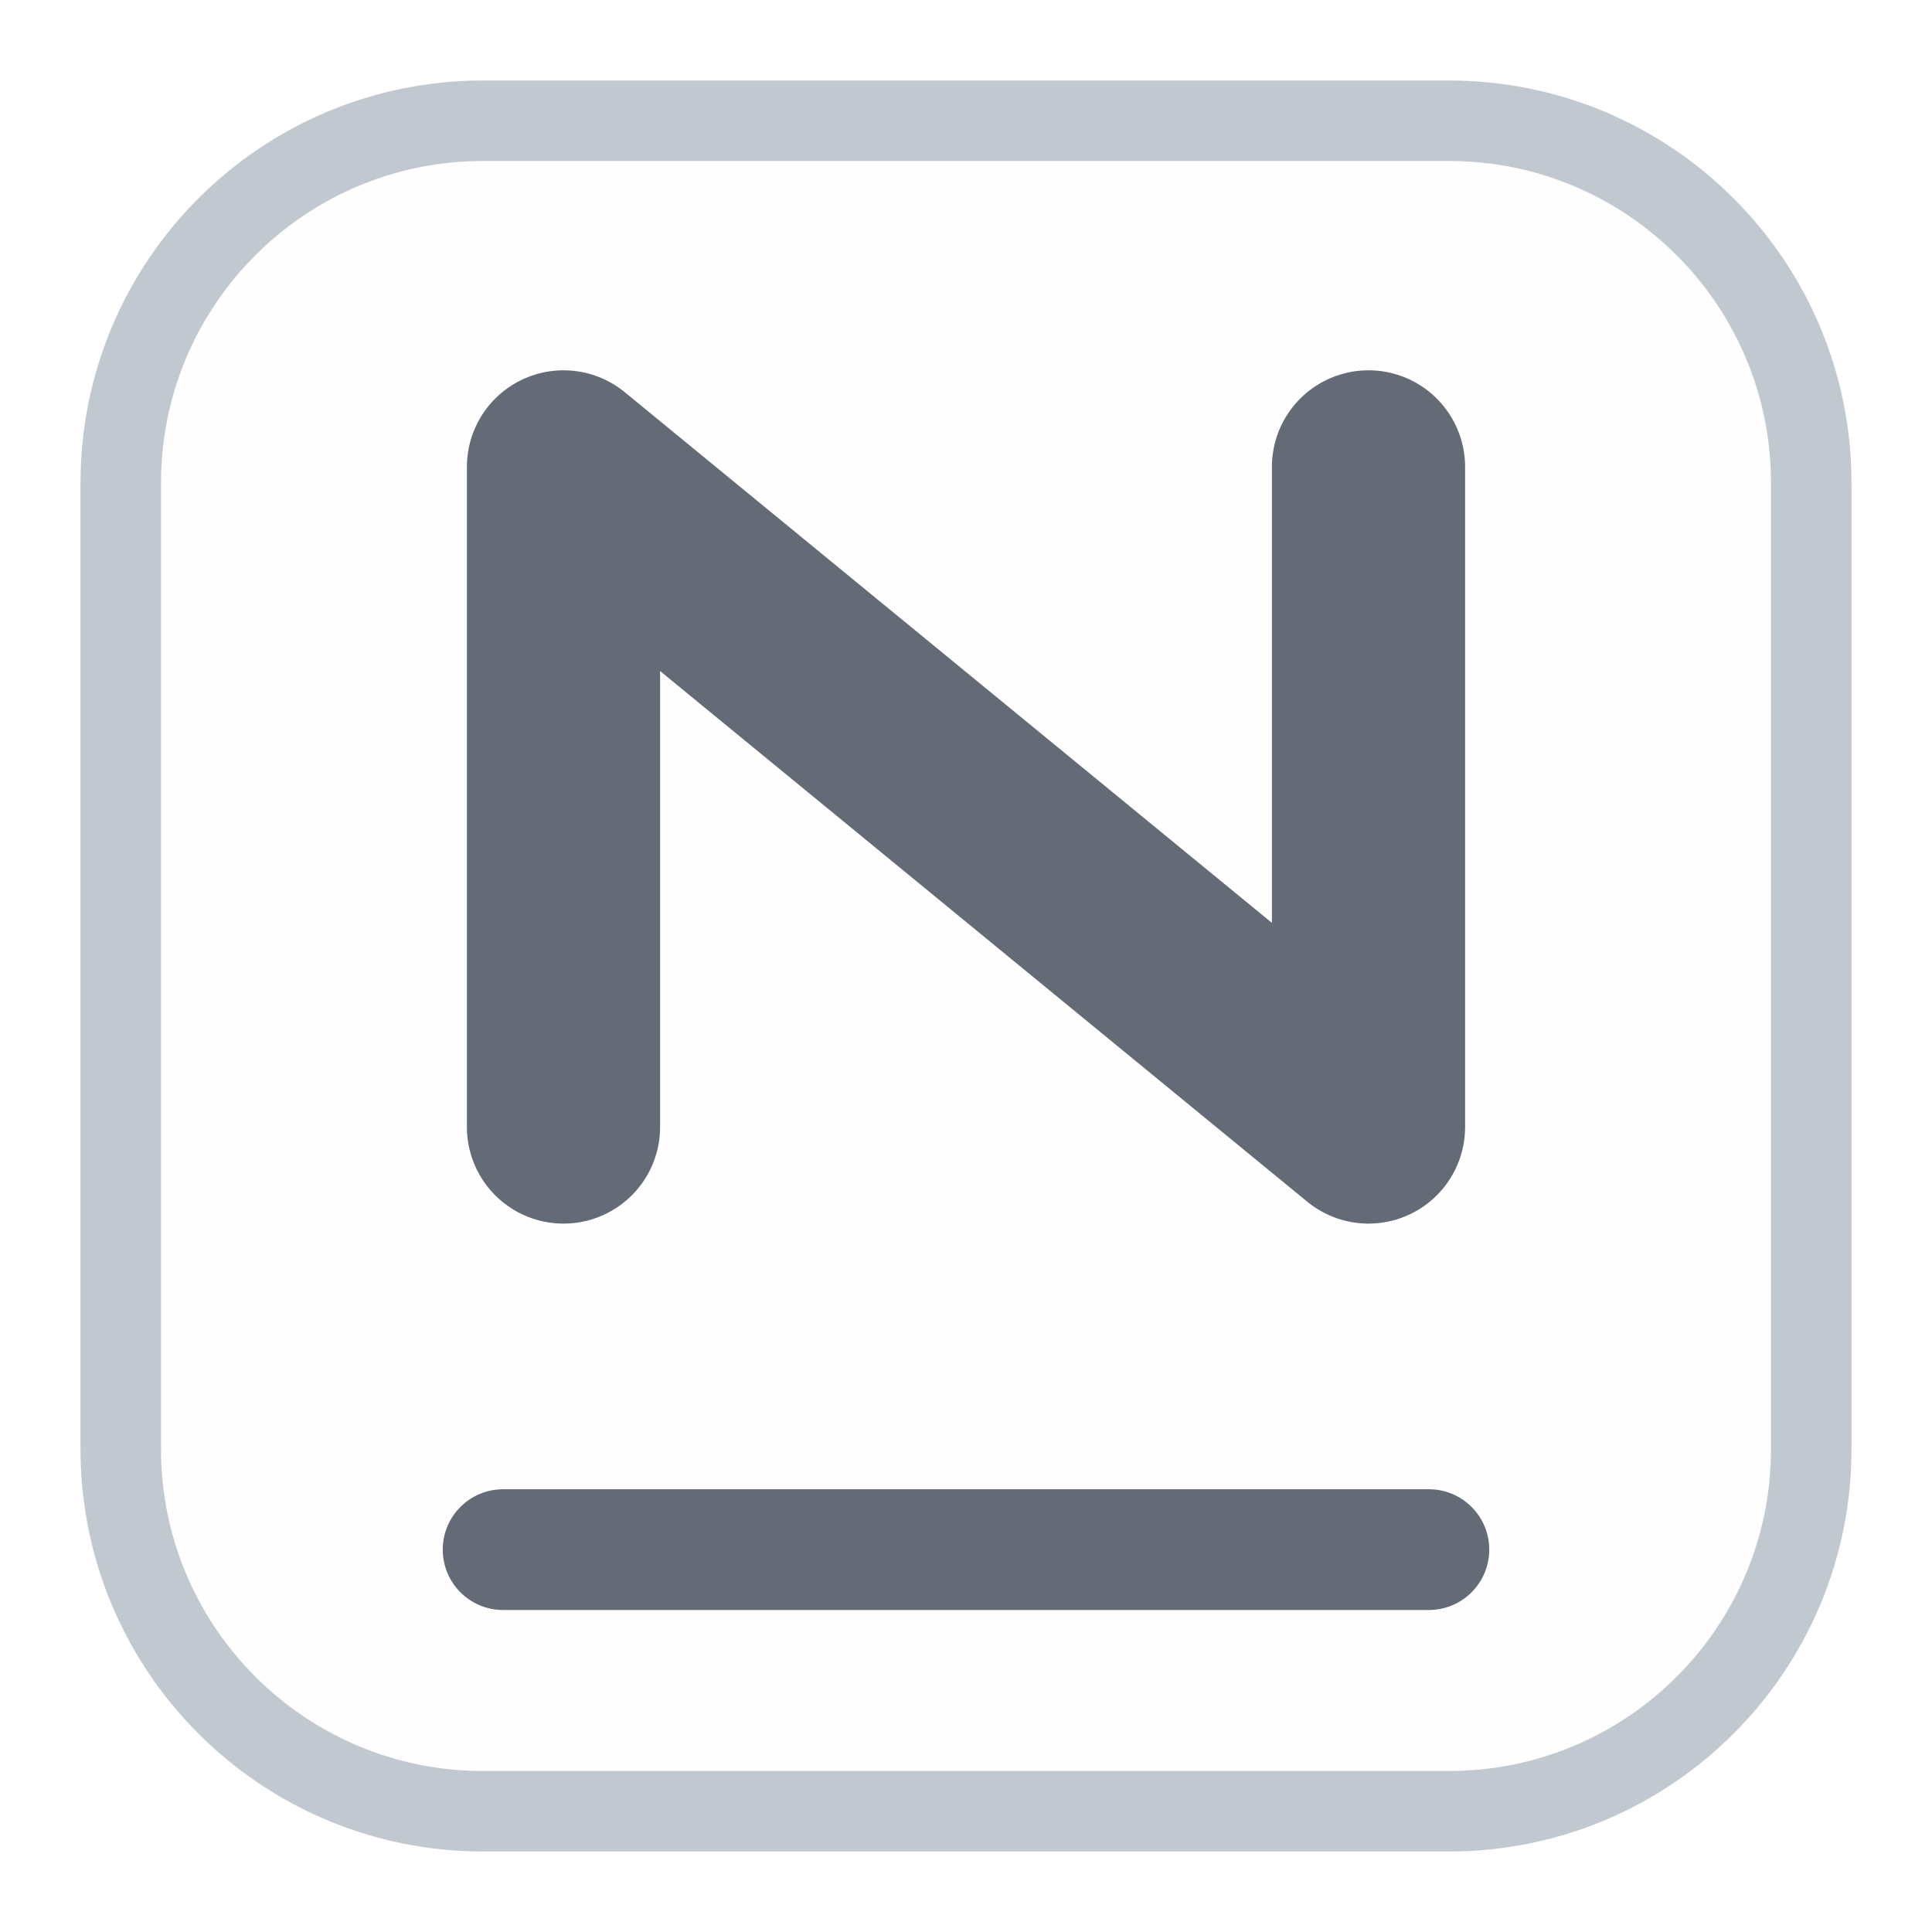
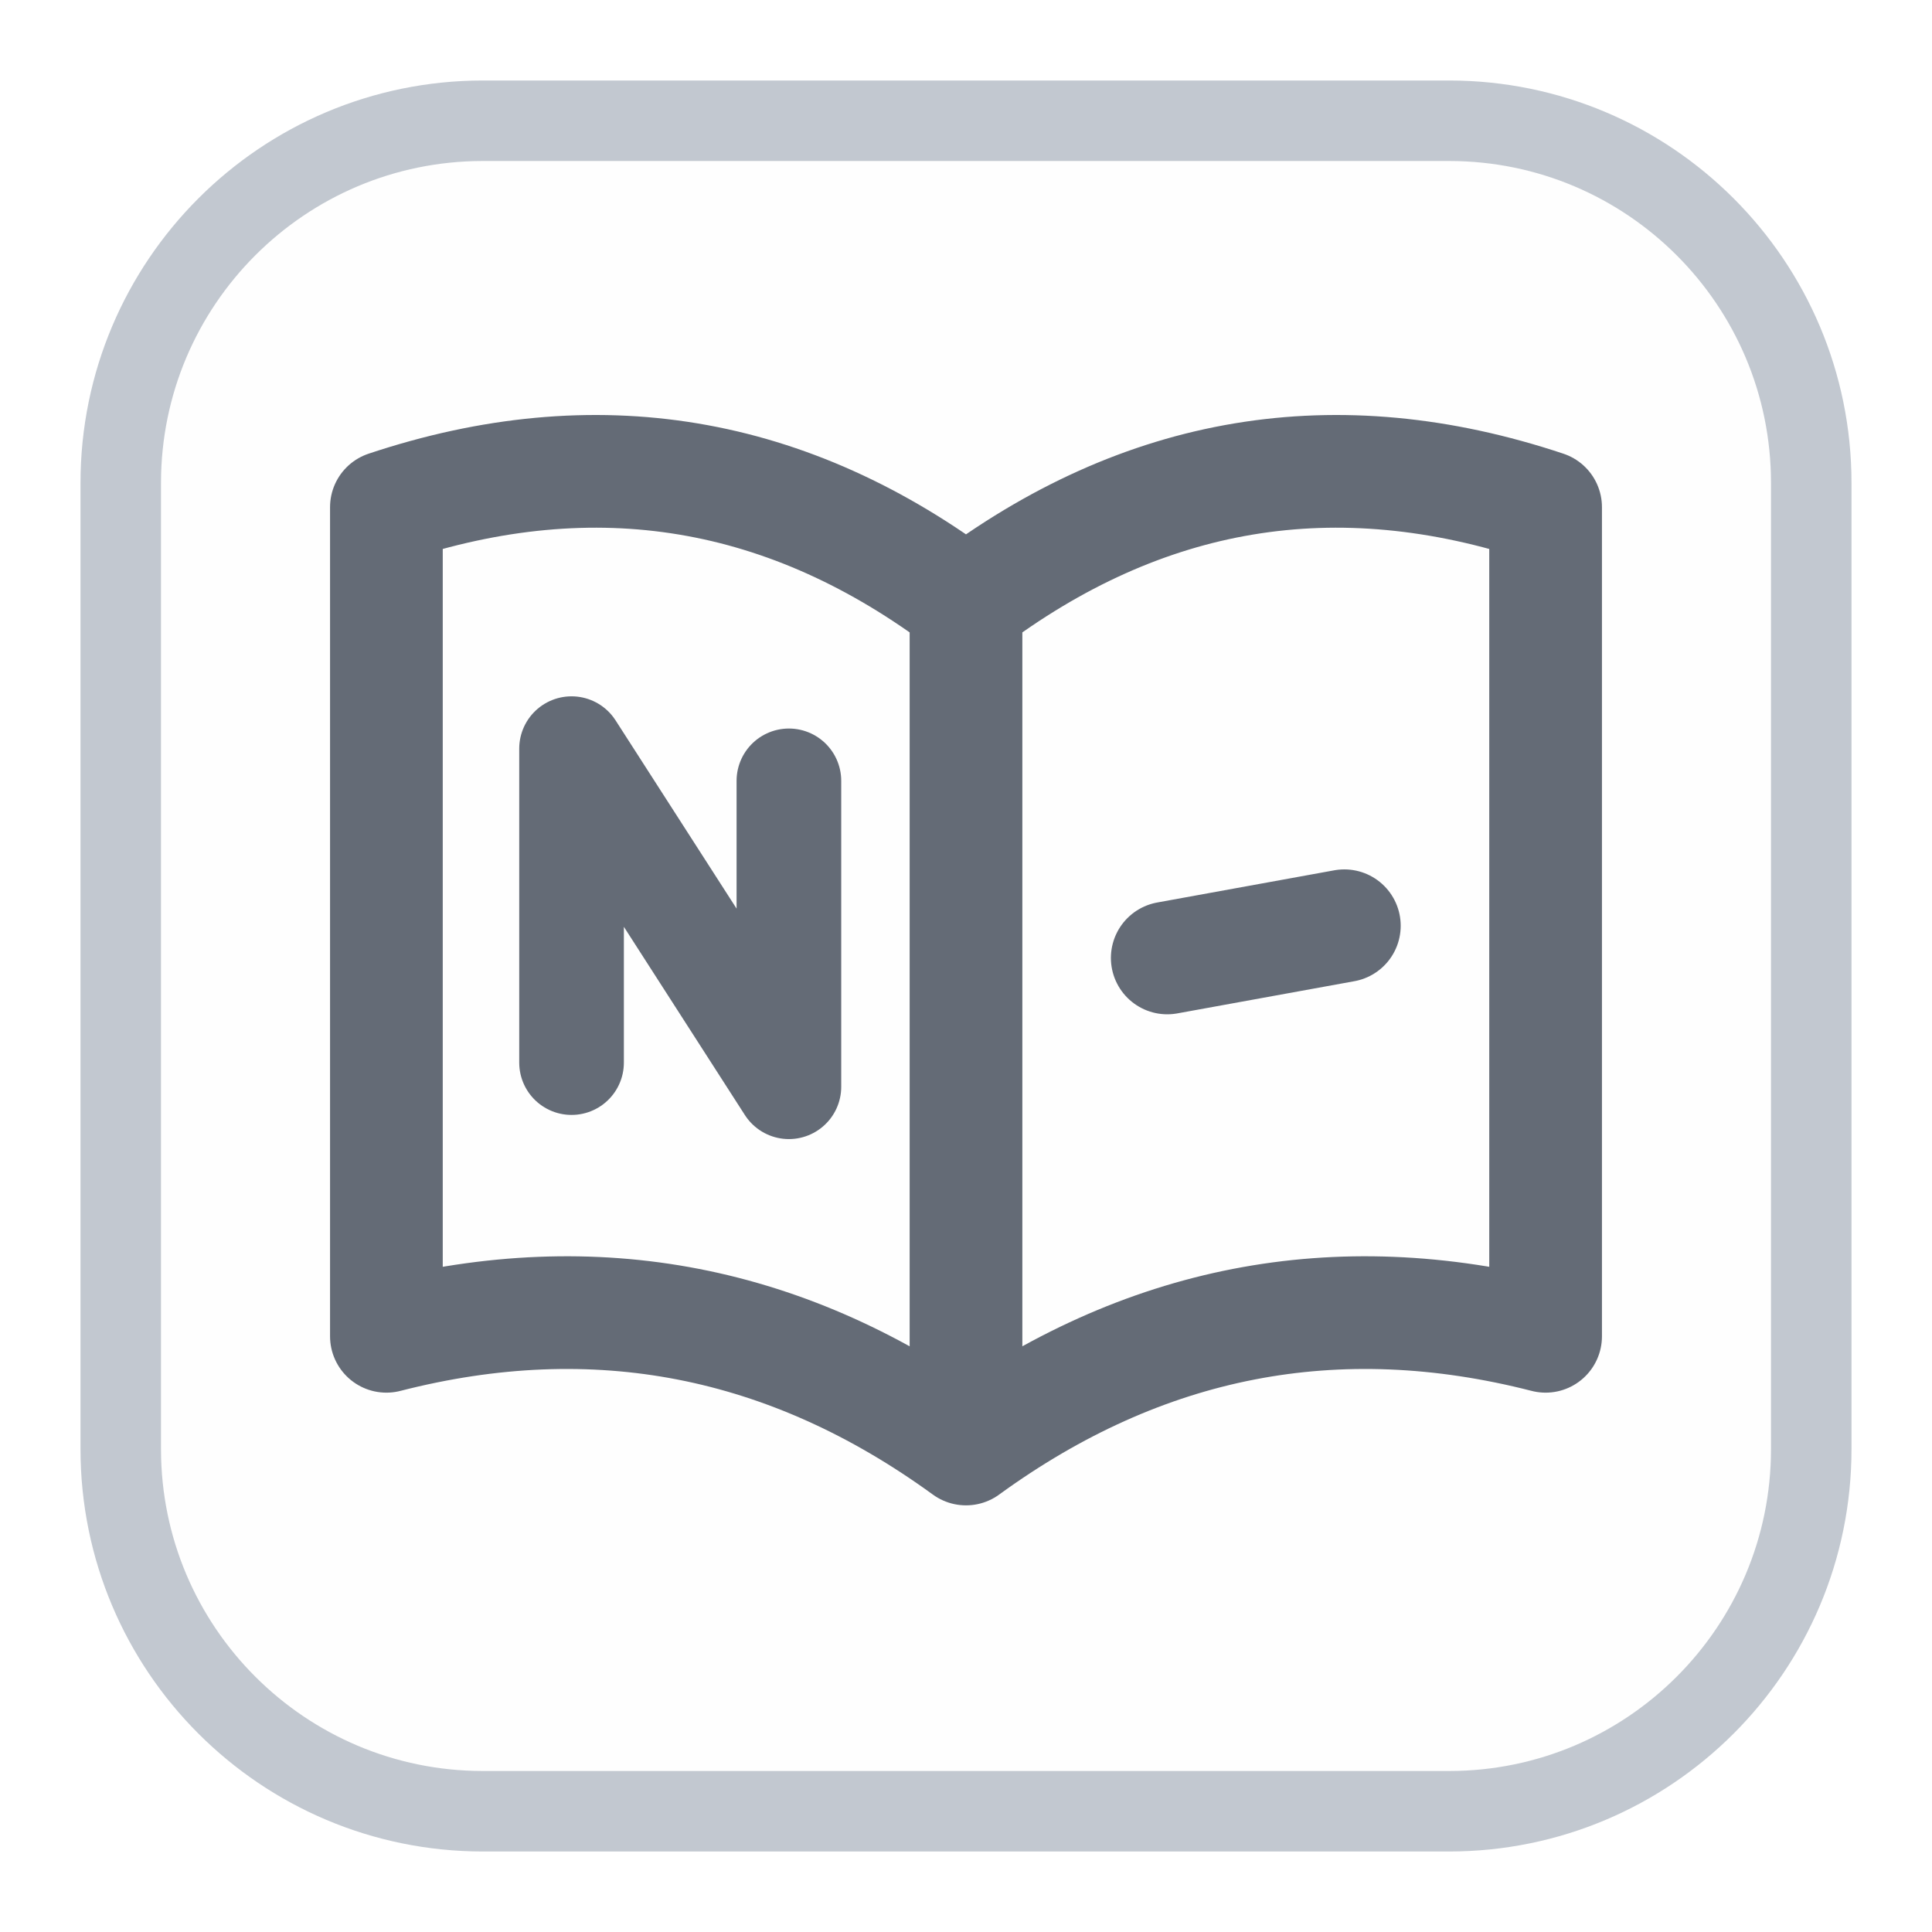
<svg xmlns="http://www.w3.org/2000/svg" width="24" height="24" viewBox="0 0 24 24">
  <rect x="1.5" y="1.5" width="21" height="21" rx="4.5" fill="#fefefe" stroke="#c2c8d0" stroke-width="1" />
-   <path d="M 7 14 V 5.8 L 17 14 V 5.8" fill="none" stroke="#646b76" stroke-width="2.4" stroke-linecap="round" stroke-linejoin="round" />
-   <rect x="5.5" y="18.5" width="13" height="1.5" rx="0.75" fill="#646b76" />
+   <path d="M 12 7.5 Q 8.7 5 4.8 6.3 V 16.6 Q 8.7 15.6 12 18 Q 15.3 15.6 19.2 16.6 V 6.3 Q 15.3 5 12 7.5 Z M 12 7.5 V 18 M 14.5 11.9 L 16.7 11.5" fill="none" stroke="#646b76" stroke-width="1.4" stroke-linecap="round" stroke-linejoin="round" />
+   <path d="M 7.1 13.2 V 9.3 L 9.8 13.5 V 9.7" fill="none" stroke="#646b76" stroke-width="1.3" stroke-linecap="round" stroke-linejoin="round" />
</svg>
